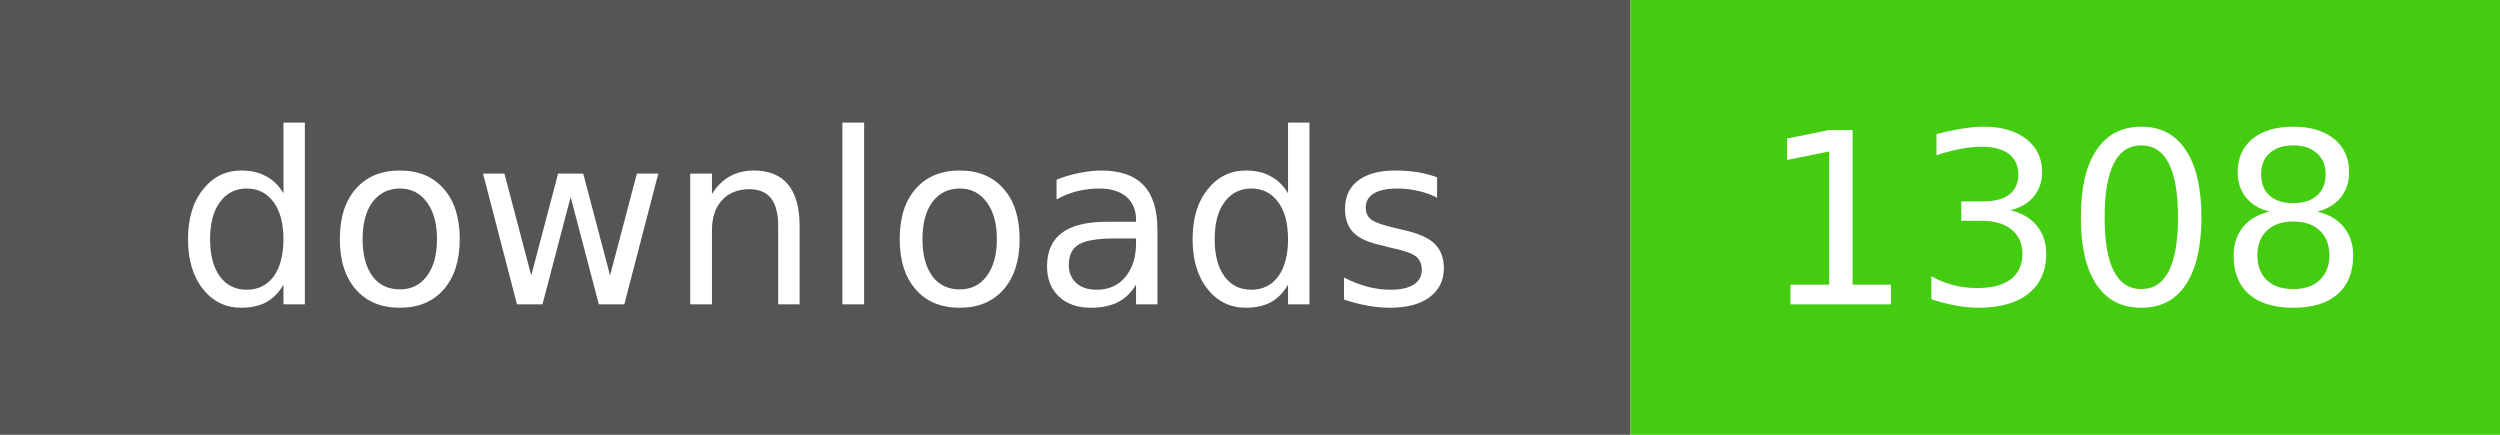
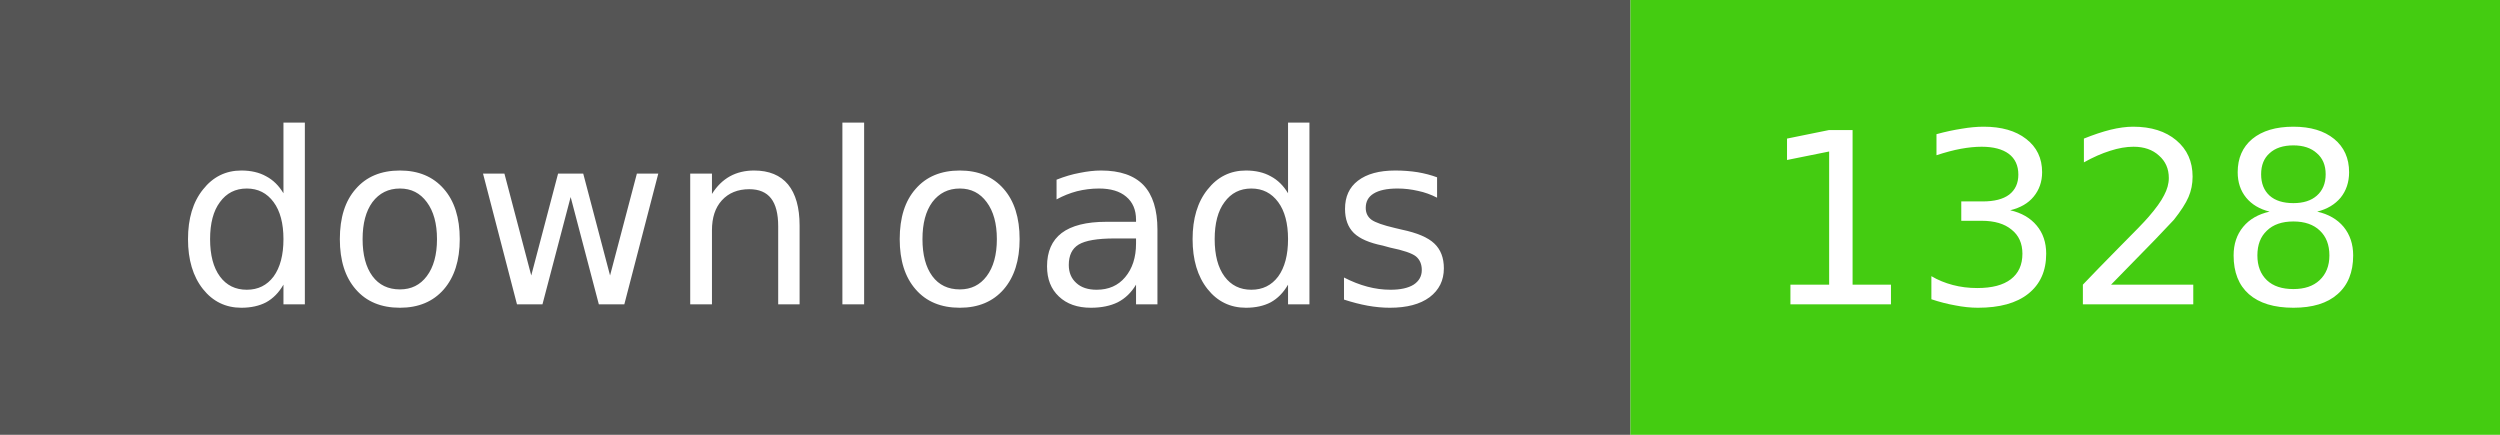
- <svg xmlns="http://www.w3.org/2000/svg" width="115" height="20" viewBox="0 0 115 20" role="img" aria-label="downloads: 1308 (as of 2026-11-18 UTC)">
+ <svg xmlns="http://www.w3.org/2000/svg" width="115" height="20" viewBox="0 0 115 20" role="img" aria-label="downloads: 1328 (as of 2026-11-19 UTC)">
  <rect width="75" height="20" fill="#555" />
  <rect x="75" width="40" height="20" fill="#4c1" />
  <g fill="#fff" text-anchor="middle" font-family="Verdana,DejaVu Sans,sans-serif" font-size="11">
    <text x="37.5" y="14">downloads</text>
-     <text x="95" y="14">1308</text>
+     <text x="95" y="14">1328</text>
  </g>
</svg>
